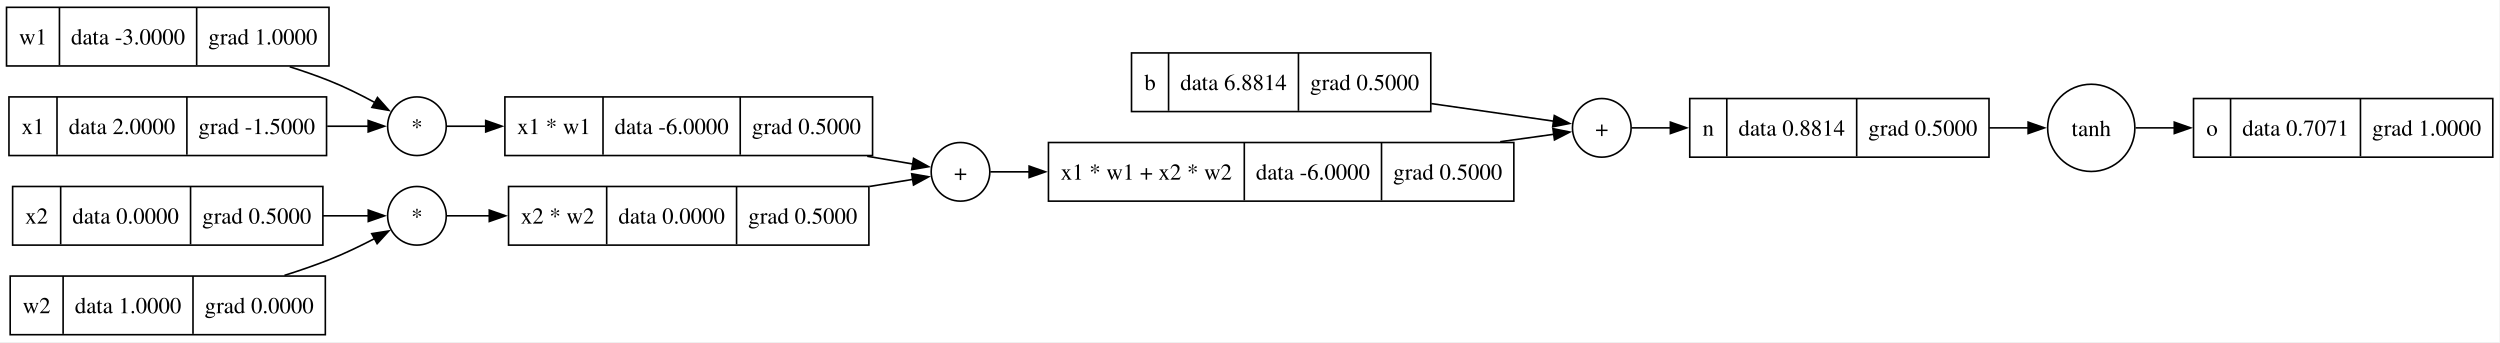
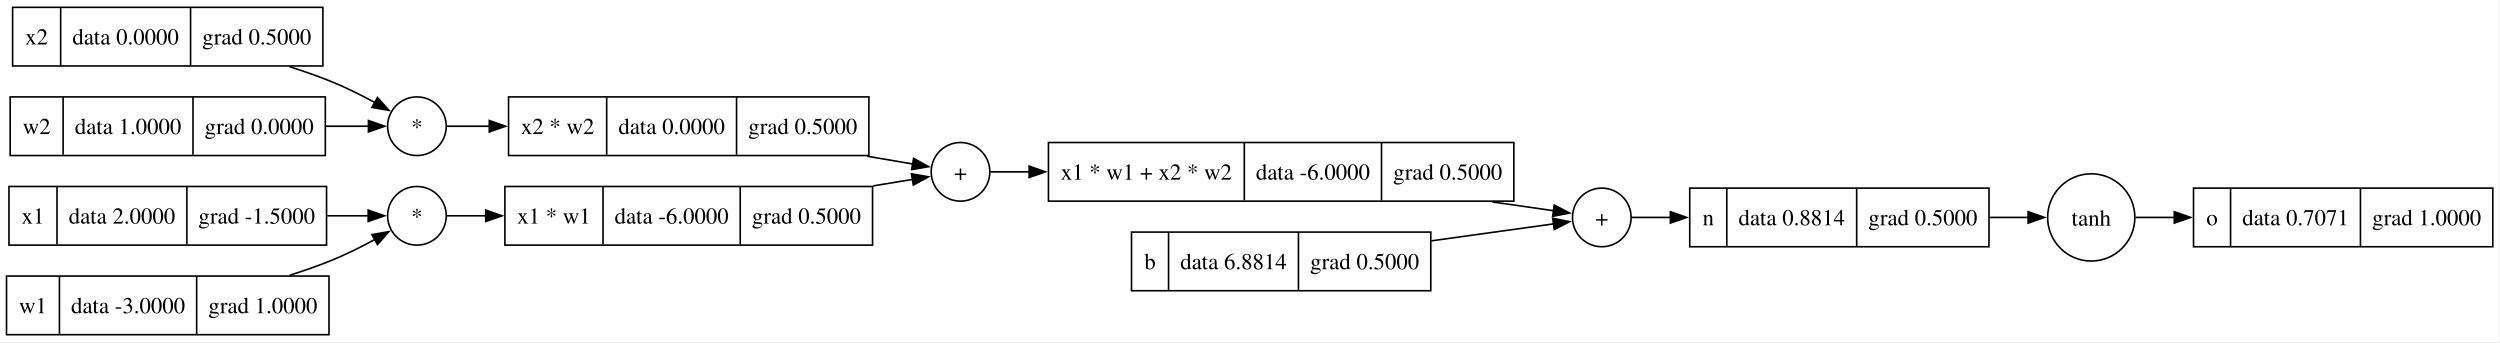
<svg xmlns="http://www.w3.org/2000/svg" width="1535pt" height="210pt" viewBox="0.00 0.00 1535.00 210.00">
  <g id="graph0" class="graph" transform="scale(1 1) rotate(0) translate(4 206)">
    <polygon fill="white" stroke="none" points="-4,4 -4,-206 1530.57,-206 1530.57,4 -4,4" />
    <g id="node1" class="node">
-       <polygon fill="none" stroke="black" points="308.25,-55.5 308.25,-91.5 529.5,-91.5 529.5,-55.5 308.25,-55.5" />
-       <text xml:space="preserve" text-anchor="middle" x="338.38" y="-68.7" font-family="Times,serif" font-size="14.00">x2 * w2</text>
-       <polyline fill="none" stroke="black" points="368.5,-56 368.5,-91.5" />
-       <text xml:space="preserve" text-anchor="middle" x="408.38" y="-68.7" font-family="Times,serif" font-size="14.00">data 0.0000</text>
-       <polyline fill="none" stroke="black" points="448.25,-56 448.25,-91.5" />
-       <text xml:space="preserve" text-anchor="middle" x="488.88" y="-68.7" font-family="Times,serif" font-size="14.00">grad 0.5000</text>
-     </g>
-     <g id="node6" class="node">
-       <ellipse fill="none" stroke="black" cx="585.75" cy="-100.5" rx="18" ry="18" />
-       <text xml:space="preserve" text-anchor="middle" x="585.75" y="-95.45" font-family="Times,serif" font-size="14.00">+</text>
-     </g>
-     <g id="edge11" class="edge">
-       <path fill="none" stroke="black" d="M529.85,-91.51C539.46,-93.08 548.51,-94.57 556.38,-95.85" />
-       <polygon fill="black" stroke="black" points="555.77,-99.3 566.2,-97.46 556.9,-92.39 555.77,-99.3" />
+       <polygon fill="none" stroke="black" points="1342.82,-54.5 1342.82,-90.5 1526.57,-90.5 1526.57,-54.5 1342.82,-54.5" />
+       <text xml:space="preserve" text-anchor="middle" x="1354.19" y="-67.7" font-family="Times,serif" font-size="14.00">o</text>
+       <polyline fill="none" stroke="black" points="1365.57,-55 1365.57,-90.5" />
+       <text xml:space="preserve" text-anchor="middle" x="1405.44" y="-67.7" font-family="Times,serif" font-size="14.00">data 0.7071</text>
+       <polyline fill="none" stroke="black" points="1445.32,-55 1445.32,-90.5" />
+       <text xml:space="preserve" text-anchor="middle" x="1485.94" y="-67.7" font-family="Times,serif" font-size="14.00">grad 1.0000</text>
    </g>
    <g id="node2" class="node">
+       <ellipse fill="none" stroke="black" cx="1280.03" cy="-72.5" rx="26.78" ry="26.78" />
+       <text xml:space="preserve" text-anchor="middle" x="1280.03" y="-67.45" font-family="Times,serif" font-size="14.00">tanh</text>
+     </g>
+     <g id="edge1" class="edge">
+       <path fill="none" stroke="black" d="M1307.28,-72.5C1314.41,-72.5 1322.59,-72.5 1331.28,-72.5" />
+       <polygon fill="black" stroke="black" points="1331.01,-76 1341.01,-72.5 1331.01,-69 1331.01,-76" />
+     </g>
+     <g id="node3" class="node">
+       <polygon fill="none" stroke="black" points="3.75,-165.5 3.75,-201.5 194.25,-201.5 194.25,-165.5 3.75,-165.5" />
+       <text xml:space="preserve" text-anchor="middle" x="18.5" y="-178.7" font-family="Times,serif" font-size="14.00">x2</text>
+       <polyline fill="none" stroke="black" points="33.25,-166 33.25,-201.5" />
+       <text xml:space="preserve" text-anchor="middle" x="73.12" y="-178.7" font-family="Times,serif" font-size="14.00">data 0.0000</text>
+       <polyline fill="none" stroke="black" points="113,-166 113,-201.5" />
+       <text xml:space="preserve" text-anchor="middle" x="153.62" y="-178.7" font-family="Times,serif" font-size="14.00">grad 0.5000</text>
+     </g>
+     <g id="node9" class="node">
+       <ellipse fill="none" stroke="black" cx="252" cy="-128.5" rx="18" ry="18" />
+       <text xml:space="preserve" text-anchor="middle" x="252" y="-123.45" font-family="Times,serif" font-size="14.00">*</text>
+     </g>
+     <g id="edge9" class="edge">
+       <path fill="none" stroke="black" d="M173.89,-165.01C182.11,-162.4 190.29,-159.56 198,-156.5 207.49,-152.74 217.49,-147.75 226.22,-143.02" />
+       <polygon fill="black" stroke="black" points="227.77,-146.16 234.79,-138.23 224.35,-140.05 227.77,-146.16" />
+     </g>
+     <g id="node4" class="node">
+       <polygon fill="none" stroke="black" points="1.5,-55.5 1.5,-91.5 196.5,-91.5 196.5,-55.5 1.5,-55.5" />
+       <text xml:space="preserve" text-anchor="middle" x="16.25" y="-68.7" font-family="Times,serif" font-size="14.00">x1</text>
+       <polyline fill="none" stroke="black" points="31,-56 31,-91.5" />
+       <text xml:space="preserve" text-anchor="middle" x="70.88" y="-68.7" font-family="Times,serif" font-size="14.00">data 2.0000</text>
+       <polyline fill="none" stroke="black" points="110.75,-56 110.75,-91.5" />
+       <text xml:space="preserve" text-anchor="middle" x="153.62" y="-68.7" font-family="Times,serif" font-size="14.00">grad -1.5000</text>
+     </g>
+     <g id="node12" class="node">
      <ellipse fill="none" stroke="black" cx="252" cy="-73.5" rx="18" ry="18" />
      <text xml:space="preserve" text-anchor="middle" x="252" y="-68.45" font-family="Times,serif" font-size="14.00">*</text>
    </g>
-     <g id="edge1" class="edge">
-       <path fill="none" stroke="black" d="M270.33,-73.5C277.56,-73.5 286.62,-73.5 296.67,-73.5" />
-       <polygon fill="black" stroke="black" points="296.42,-77 306.42,-73.5 296.42,-70 296.42,-77" />
-     </g>
-     <g id="node3" class="node">
-       <polygon fill="none" stroke="black" points="1342.82,-109.5 1342.82,-145.5 1526.57,-145.5 1526.57,-109.5 1342.82,-109.5" />
-       <text xml:space="preserve" text-anchor="middle" x="1354.19" y="-122.7" font-family="Times,serif" font-size="14.00">o</text>
-       <polyline fill="none" stroke="black" points="1365.57,-110 1365.57,-145.5" />
-       <text xml:space="preserve" text-anchor="middle" x="1405.44" y="-122.7" font-family="Times,serif" font-size="14.00">data 0.7071</text>
-       <polyline fill="none" stroke="black" points="1445.32,-110 1445.32,-145.5" />
-       <text xml:space="preserve" text-anchor="middle" x="1485.94" y="-122.7" font-family="Times,serif" font-size="14.00">grad 1.0000</text>
-     </g>
-     <g id="node4" class="node">
-       <ellipse fill="none" stroke="black" cx="1280.03" cy="-127.5" rx="26.78" ry="26.78" />
-       <text xml:space="preserve" text-anchor="middle" x="1280.03" y="-122.45" font-family="Times,serif" font-size="14.00">tanh</text>
-     </g>
-     <g id="edge2" class="edge">
-       <path fill="none" stroke="black" d="M1307.28,-127.5C1314.41,-127.5 1322.59,-127.5 1331.28,-127.5" />
-       <polygon fill="black" stroke="black" points="1331.01,-131 1341.01,-127.5 1331.01,-124 1331.01,-131" />
+     <g id="edge6" class="edge">
+       <path fill="none" stroke="black" d="M196.91,-73.5C206,-73.5 214.64,-73.5 222.23,-73.5" />
+       <polygon fill="black" stroke="black" points="222.06,-77 232.06,-73.5 222.06,-70 222.06,-77" />
    </g>
    <g id="node5" class="node">
      <polygon fill="none" stroke="black" points="639.75,-82.5 639.75,-118.5 925.5,-118.5 925.5,-82.5 639.75,-82.5" />
      <text xml:space="preserve" text-anchor="middle" x="699.87" y="-95.7" font-family="Times,serif" font-size="14.00">x1 * w1 + x2 * w2</text>
      <polyline fill="none" stroke="black" points="760,-83 760,-118.5" />
      <text xml:space="preserve" text-anchor="middle" x="802.12" y="-95.7" font-family="Times,serif" font-size="14.00">data -6.0000</text>
      <polyline fill="none" stroke="black" points="844.25,-83 844.25,-118.5" />
      <text xml:space="preserve" text-anchor="middle" x="884.87" y="-95.7" font-family="Times,serif" font-size="14.00">grad 0.5000</text>
    </g>
-     <g id="node11" class="node">
-       <ellipse fill="none" stroke="black" cx="979.5" cy="-127.5" rx="18" ry="18" />
-       <text xml:space="preserve" text-anchor="middle" x="979.5" y="-122.45" font-family="Times,serif" font-size="14.00">+</text>
+     <g id="node14" class="node">
+       <ellipse fill="none" stroke="black" cx="979.5" cy="-72.5" rx="18" ry="18" />
+       <text xml:space="preserve" text-anchor="middle" x="979.5" y="-67.45" font-family="Times,serif" font-size="14.00">+</text>
    </g>
    <g id="edge12" class="edge">
-       <path fill="none" stroke="black" d="M917.11,-118.99C929.25,-120.68 940.53,-122.24 950.01,-123.55" />
-       <polygon fill="black" stroke="black" points="949.49,-127.01 959.88,-124.92 950.45,-120.08 949.49,-127.01" />
+       <path fill="none" stroke="black" d="M912.25,-82.02C926.29,-80 939.36,-78.12 950.12,-76.58" />
+       <polygon fill="black" stroke="black" points="950.31,-80.09 959.71,-75.2 949.32,-73.16 950.31,-80.09" />
    </g>
-     <g id="edge3" class="edge">
+     <g id="node6" class="node">
+       <ellipse fill="none" stroke="black" cx="585.75" cy="-100.5" rx="18" ry="18" />
+       <text xml:space="preserve" text-anchor="middle" x="585.75" y="-95.45" font-family="Times,serif" font-size="14.00">+</text>
+     </g>
+     <g id="edge2" class="edge">
      <path fill="none" stroke="black" d="M604.04,-100.5C610.67,-100.5 618.89,-100.5 628.12,-100.5" />
      <polygon fill="black" stroke="black" points="627.88,-104 637.88,-100.5 627.88,-97 627.88,-104" />
    </g>
    <g id="node7" class="node">
-       <polygon fill="none" stroke="black" points="0,-165.5 0,-201.5 198,-201.5 198,-165.5 0,-165.5" />
-       <text xml:space="preserve" text-anchor="middle" x="16.25" y="-178.7" font-family="Times,serif" font-size="14.00">w1</text>
-       <polyline fill="none" stroke="black" points="32.5,-166 32.5,-201.5" />
-       <text xml:space="preserve" text-anchor="middle" x="74.62" y="-178.7" font-family="Times,serif" font-size="14.00">data -3.0000</text>
-       <polyline fill="none" stroke="black" points="116.75,-166 116.75,-201.5" />
-       <text xml:space="preserve" text-anchor="middle" x="157.38" y="-178.7" font-family="Times,serif" font-size="14.00">grad 1.0000</text>
-     </g>
-     <g id="node15" class="node">
-       <ellipse fill="none" stroke="black" cx="252" cy="-128.5" rx="18" ry="18" />
-       <text xml:space="preserve" text-anchor="middle" x="252" y="-123.45" font-family="Times,serif" font-size="14.00">*</text>
+       <polygon fill="none" stroke="black" points="0,-0.5 0,-36.5 198,-36.5 198,-0.5 0,-0.5" />
+       <text xml:space="preserve" text-anchor="middle" x="16.25" y="-13.7" font-family="Times,serif" font-size="14.00">w1</text>
+       <polyline fill="none" stroke="black" points="32.5,-1 32.5,-36.5" />
+       <text xml:space="preserve" text-anchor="middle" x="74.62" y="-13.7" font-family="Times,serif" font-size="14.00">data -3.0000</text>
+       <polyline fill="none" stroke="black" points="116.75,-1 116.75,-36.5" />
+       <text xml:space="preserve" text-anchor="middle" x="157.38" y="-13.7" font-family="Times,serif" font-size="14.00">grad 1.0000</text>
    </g>
    <g id="edge7" class="edge">
-       <path fill="none" stroke="black" d="M173.89,-165.01C182.11,-162.4 190.29,-159.56 198,-156.5 207.49,-152.74 217.49,-147.75 226.22,-143.02" />
-       <polygon fill="black" stroke="black" points="227.77,-146.16 234.79,-138.23 224.35,-140.05 227.77,-146.16" />
+       <path fill="none" stroke="black" d="M173.89,-36.99C182.11,-39.6 190.29,-42.44 198,-45.5 207.49,-49.26 217.49,-54.25 226.22,-58.98" />
+       <polygon fill="black" stroke="black" points="224.35,-61.95 234.79,-63.77 227.77,-55.84 224.35,-61.95" />
    </g>
    <g id="node8" class="node">
-       <polygon fill="none" stroke="black" points="690.75,-137.5 690.75,-173.5 874.5,-173.5 874.5,-137.5 690.75,-137.5" />
-       <text xml:space="preserve" text-anchor="middle" x="702.12" y="-150.7" font-family="Times,serif" font-size="14.00">b</text>
-       <polyline fill="none" stroke="black" points="713.5,-138 713.5,-173.5" />
-       <text xml:space="preserve" text-anchor="middle" x="753.37" y="-150.7" font-family="Times,serif" font-size="14.00">data 6.8814</text>
-       <polyline fill="none" stroke="black" points="793.25,-138 793.25,-173.5" />
-       <text xml:space="preserve" text-anchor="middle" x="833.87" y="-150.7" font-family="Times,serif" font-size="14.00">grad 0.5000</text>
+       <polygon fill="none" stroke="black" points="308.25,-110.5 308.25,-146.5 529.5,-146.5 529.5,-110.5 308.25,-110.5" />
+       <text xml:space="preserve" text-anchor="middle" x="338.38" y="-123.7" font-family="Times,serif" font-size="14.00">x2 * w2</text>
+       <polyline fill="none" stroke="black" points="368.5,-111 368.5,-146.5" />
+       <text xml:space="preserve" text-anchor="middle" x="408.38" y="-123.7" font-family="Times,serif" font-size="14.00">data 0.0000</text>
+       <polyline fill="none" stroke="black" points="448.25,-111 448.25,-146.5" />
+       <text xml:space="preserve" text-anchor="middle" x="488.88" y="-123.7" font-family="Times,serif" font-size="14.00">grad 0.5000</text>
    </g>
-     <g id="edge13" class="edge">
-       <path fill="none" stroke="black" d="M874.79,-142.4C902.02,-138.49 929.91,-134.48 949.9,-131.61" />
-       <polygon fill="black" stroke="black" points="950.35,-135.08 959.75,-130.19 949.36,-128.15 950.35,-135.08" />
-     </g>
-     <g id="node9" class="node">
-       <polygon fill="none" stroke="black" points="3.75,-55.5 3.75,-91.5 194.25,-91.5 194.25,-55.5 3.75,-55.5" />
-       <text xml:space="preserve" text-anchor="middle" x="18.5" y="-68.7" font-family="Times,serif" font-size="14.00">x2</text>
-       <polyline fill="none" stroke="black" points="33.25,-56 33.25,-91.5" />
-       <text xml:space="preserve" text-anchor="middle" x="73.12" y="-68.7" font-family="Times,serif" font-size="14.00">data 0.0000</text>
-       <polyline fill="none" stroke="black" points="113,-56 113,-91.5" />
-       <text xml:space="preserve" text-anchor="middle" x="153.62" y="-68.7" font-family="Times,serif" font-size="14.00">grad 0.5000</text>
-     </g>
-     <g id="edge9" class="edge">
-       <path fill="none" stroke="black" d="M194.34,-73.5C204.44,-73.5 214.05,-73.5 222.4,-73.5" />
-       <polygon fill="black" stroke="black" points="222.12,-77 232.12,-73.5 222.12,-70 222.12,-77" />
-     </g>
-     <g id="node10" class="node">
-       <polygon fill="none" stroke="black" points="1033.5,-109.5 1033.5,-145.5 1217.25,-145.5 1217.25,-109.5 1033.5,-109.5" />
-       <text xml:space="preserve" text-anchor="middle" x="1044.88" y="-122.7" font-family="Times,serif" font-size="14.00">n</text>
-       <polyline fill="none" stroke="black" points="1056.25,-110 1056.25,-145.5" />
-       <text xml:space="preserve" text-anchor="middle" x="1096.12" y="-122.7" font-family="Times,serif" font-size="14.00">data 0.8814</text>
-       <polyline fill="none" stroke="black" points="1136,-110 1136,-145.5" />
-       <text xml:space="preserve" text-anchor="middle" x="1176.62" y="-122.7" font-family="Times,serif" font-size="14.00">grad 0.5000</text>
-     </g>
-     <g id="edge14" class="edge">
-       <path fill="none" stroke="black" d="M1217.38,-127.5C1225.75,-127.5 1233.87,-127.5 1241.32,-127.5" />
-       <polygon fill="black" stroke="black" points="1241.27,-131 1251.27,-127.5 1241.27,-124 1241.27,-131" />
-     </g>
-     <g id="edge4" class="edge">
-       <path fill="none" stroke="black" d="M997.85,-127.5C1004.55,-127.5 1012.77,-127.5 1021.79,-127.5" />
-       <polygon fill="black" stroke="black" points="1021.61,-131 1031.61,-127.5 1021.61,-124 1021.61,-131" />
-     </g>
-     <g id="node12" class="node">
-       <polygon fill="none" stroke="black" points="2.25,-0.5 2.25,-36.5 195.75,-36.5 195.75,-0.5 2.25,-0.5" />
-       <text xml:space="preserve" text-anchor="middle" x="18.5" y="-13.7" font-family="Times,serif" font-size="14.00">w2</text>
-       <polyline fill="none" stroke="black" points="34.75,-1 34.75,-36.5" />
-       <text xml:space="preserve" text-anchor="middle" x="74.62" y="-13.7" font-family="Times,serif" font-size="14.00">data 1.0000</text>
-       <polyline fill="none" stroke="black" points="114.5,-1 114.5,-36.5" />
-       <text xml:space="preserve" text-anchor="middle" x="155.12" y="-13.7" font-family="Times,serif" font-size="14.00">grad 0.0000</text>
-     </g>
-     <g id="edge10" class="edge">
-       <path fill="none" stroke="black" d="M170.67,-36.92C179.96,-39.86 189.27,-43.07 198,-46.5 207.43,-50.21 217.41,-55.04 226.15,-59.59" />
-       <polygon fill="black" stroke="black" points="224.25,-62.54 234.72,-64.19 227.56,-56.38 224.25,-62.54" />
-     </g>
-     <g id="node13" class="node">
-       <polygon fill="none" stroke="black" points="1.5,-110.5 1.5,-146.5 196.5,-146.5 196.5,-110.5 1.5,-110.5" />
-       <text xml:space="preserve" text-anchor="middle" x="16.25" y="-123.7" font-family="Times,serif" font-size="14.00">x1</text>
-       <polyline fill="none" stroke="black" points="31,-111 31,-146.5" />
-       <text xml:space="preserve" text-anchor="middle" x="70.88" y="-123.7" font-family="Times,serif" font-size="14.00">data 2.0000</text>
-       <polyline fill="none" stroke="black" points="110.75,-111 110.75,-146.5" />
-       <text xml:space="preserve" text-anchor="middle" x="153.62" y="-123.7" font-family="Times,serif" font-size="14.00">grad -1.5000</text>
-     </g>
-     <g id="edge6" class="edge">
-       <path fill="none" stroke="black" d="M196.91,-128.5C206,-128.5 214.64,-128.5 222.23,-128.5" />
-       <polygon fill="black" stroke="black" points="222.06,-132 232.06,-128.5 222.06,-125 222.06,-132" />
-     </g>
-     <g id="node14" class="node">
-       <polygon fill="none" stroke="black" points="306,-110.5 306,-146.5 531.75,-146.5 531.75,-110.5 306,-110.5" />
-       <text xml:space="preserve" text-anchor="middle" x="336.12" y="-123.7" font-family="Times,serif" font-size="14.00">x1 * w1</text>
-       <polyline fill="none" stroke="black" points="366.25,-111 366.25,-146.5" />
-       <text xml:space="preserve" text-anchor="middle" x="408.38" y="-123.7" font-family="Times,serif" font-size="14.00">data -6.0000</text>
-       <polyline fill="none" stroke="black" points="450.5,-111 450.5,-146.5" />
-       <text xml:space="preserve" text-anchor="middle" x="491.12" y="-123.7" font-family="Times,serif" font-size="14.00">grad 0.5000</text>
-     </g>
-     <g id="edge8" class="edge">
+     <g id="edge11" class="edge">
      <path fill="none" stroke="black" d="M528.47,-110.06C538.68,-108.32 548.29,-106.69 556.58,-105.28" />
      <polygon fill="black" stroke="black" points="556.94,-108.77 566.21,-103.65 555.77,-101.87 556.94,-108.77" />
    </g>
+     <g id="edge3" class="edge">
+       <path fill="none" stroke="black" d="M270.33,-128.5C277.56,-128.5 286.62,-128.5 296.67,-128.5" />
+       <polygon fill="black" stroke="black" points="296.42,-132 306.42,-128.5 296.42,-125 296.42,-132" />
+     </g>
+     <g id="node10" class="node">
+       <polygon fill="none" stroke="black" points="690.75,-27.5 690.75,-63.5 874.5,-63.5 874.5,-27.5 690.75,-27.5" />
+       <text xml:space="preserve" text-anchor="middle" x="702.12" y="-40.7" font-family="Times,serif" font-size="14.00">b</text>
+       <polyline fill="none" stroke="black" points="713.5,-28 713.5,-63.5" />
+       <text xml:space="preserve" text-anchor="middle" x="753.37" y="-40.7" font-family="Times,serif" font-size="14.00">data 6.8814</text>
+       <polyline fill="none" stroke="black" points="793.25,-28 793.25,-63.5" />
+       <text xml:space="preserve" text-anchor="middle" x="833.87" y="-40.7" font-family="Times,serif" font-size="14.00">grad 0.5000</text>
+     </g>
+     <g id="edge13" class="edge">
+       <path fill="none" stroke="black" d="M874.79,-58.13C902.02,-61.9 929.91,-65.77 949.9,-68.54" />
+       <polygon fill="black" stroke="black" points="949.37,-72 959.75,-69.9 950.33,-65.06 949.37,-72" />
+     </g>
+     <g id="node11" class="node">
+       <polygon fill="none" stroke="black" points="306,-55.5 306,-91.5 531.75,-91.5 531.75,-55.5 306,-55.5" />
+       <text xml:space="preserve" text-anchor="middle" x="336.12" y="-68.7" font-family="Times,serif" font-size="14.00">x1 * w1</text>
+       <polyline fill="none" stroke="black" points="366.25,-56 366.25,-91.5" />
+       <text xml:space="preserve" text-anchor="middle" x="408.38" y="-68.7" font-family="Times,serif" font-size="14.00">data -6.0000</text>
+       <polyline fill="none" stroke="black" points="450.5,-56 450.5,-91.5" />
+       <text xml:space="preserve" text-anchor="middle" x="491.12" y="-68.7" font-family="Times,serif" font-size="14.00">grad 0.5000</text>
+     </g>
+     <g id="edge8" class="edge">
+       <path fill="none" stroke="black" d="M532.13,-91.88C540.9,-93.32 549.14,-94.67 556.39,-95.86" />
+       <polygon fill="black" stroke="black" points="555.63,-99.28 566.07,-97.44 556.77,-92.37 555.63,-99.28" />
+     </g>
+     <g id="edge4" class="edge">
+       <path fill="none" stroke="black" d="M270.33,-73.5C276.97,-73.5 285.16,-73.5 294.25,-73.5" />
+       <polygon fill="black" stroke="black" points="294.23,-77 304.23,-73.5 294.23,-70 294.23,-77" />
+     </g>
+     <g id="node13" class="node">
+       <polygon fill="none" stroke="black" points="1033.5,-54.5 1033.5,-90.5 1217.25,-90.5 1217.25,-54.5 1033.5,-54.5" />
+       <text xml:space="preserve" text-anchor="middle" x="1044.88" y="-67.7" font-family="Times,serif" font-size="14.00">n</text>
+       <polyline fill="none" stroke="black" points="1056.25,-55 1056.25,-90.5" />
+       <text xml:space="preserve" text-anchor="middle" x="1096.12" y="-67.7" font-family="Times,serif" font-size="14.00">data 0.8814</text>
+       <polyline fill="none" stroke="black" points="1136,-55 1136,-90.5" />
+       <text xml:space="preserve" text-anchor="middle" x="1176.62" y="-67.7" font-family="Times,serif" font-size="14.00">grad 0.5000</text>
+     </g>
+     <g id="edge14" class="edge">
+       <path fill="none" stroke="black" d="M1217.38,-72.5C1225.75,-72.5 1233.87,-72.5 1241.32,-72.5" />
+       <polygon fill="black" stroke="black" points="1241.27,-76 1251.27,-72.5 1241.27,-69 1241.27,-76" />
+     </g>
    <g id="edge5" class="edge">
-       <path fill="none" stroke="black" d="M270.33,-128.5C276.97,-128.5 285.16,-128.5 294.25,-128.5" />
-       <polygon fill="black" stroke="black" points="294.23,-132 304.23,-128.5 294.23,-125 294.23,-132" />
+       <path fill="none" stroke="black" d="M997.85,-72.5C1004.55,-72.5 1012.77,-72.5 1021.79,-72.5" />
+       <polygon fill="black" stroke="black" points="1021.61,-76 1031.61,-72.5 1021.61,-69 1021.61,-76" />
+     </g>
+     <g id="node15" class="node">
+       <polygon fill="none" stroke="black" points="2.25,-110.5 2.25,-146.5 195.75,-146.5 195.75,-110.5 2.25,-110.5" />
+       <text xml:space="preserve" text-anchor="middle" x="18.5" y="-123.7" font-family="Times,serif" font-size="14.00">w2</text>
+       <polyline fill="none" stroke="black" points="34.75,-111 34.75,-146.5" />
+       <text xml:space="preserve" text-anchor="middle" x="74.62" y="-123.7" font-family="Times,serif" font-size="14.00">data 1.0000</text>
+       <polyline fill="none" stroke="black" points="114.5,-111 114.5,-146.5" />
+       <text xml:space="preserve" text-anchor="middle" x="155.12" y="-123.7" font-family="Times,serif" font-size="14.00">grad 0.0000</text>
+     </g>
+     <g id="edge10" class="edge">
+       <path fill="none" stroke="black" d="M196.06,-128.5C205.52,-128.5 214.52,-128.5 222.4,-128.5" />
+       <polygon fill="black" stroke="black" points="222.23,-132 232.23,-128.5 222.23,-125 222.23,-132" />
    </g>
  </g>
</svg>
